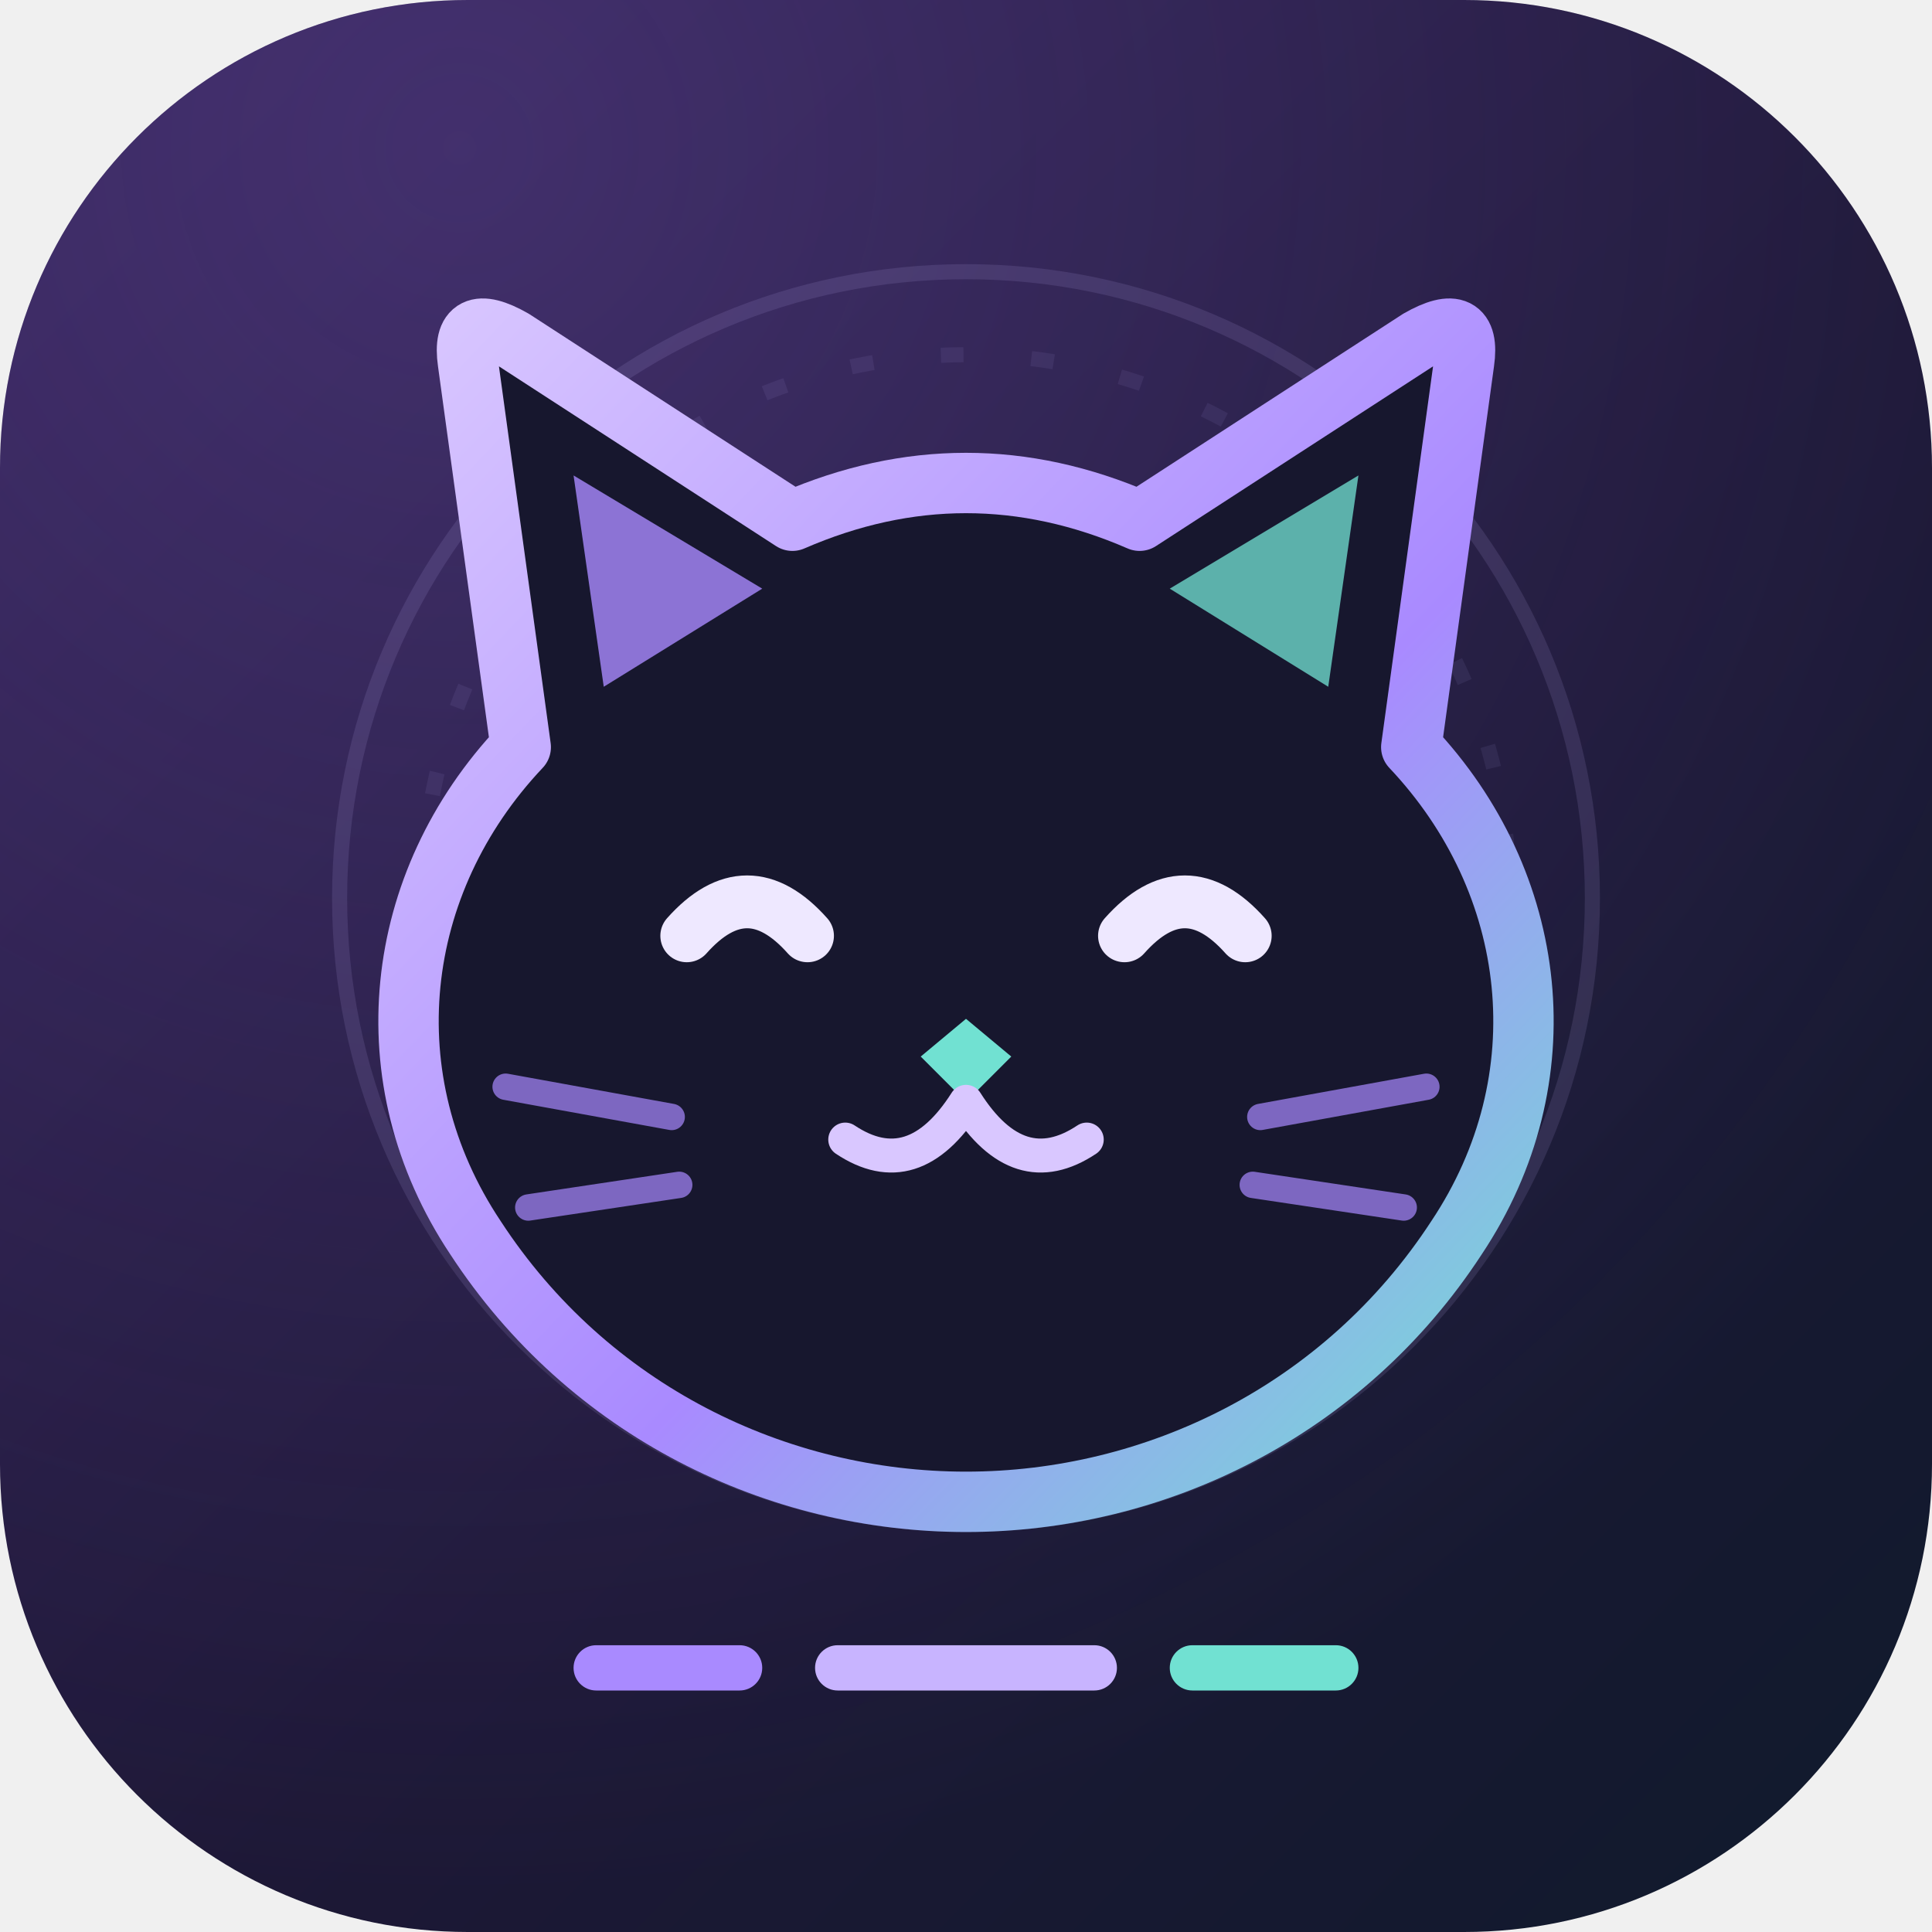
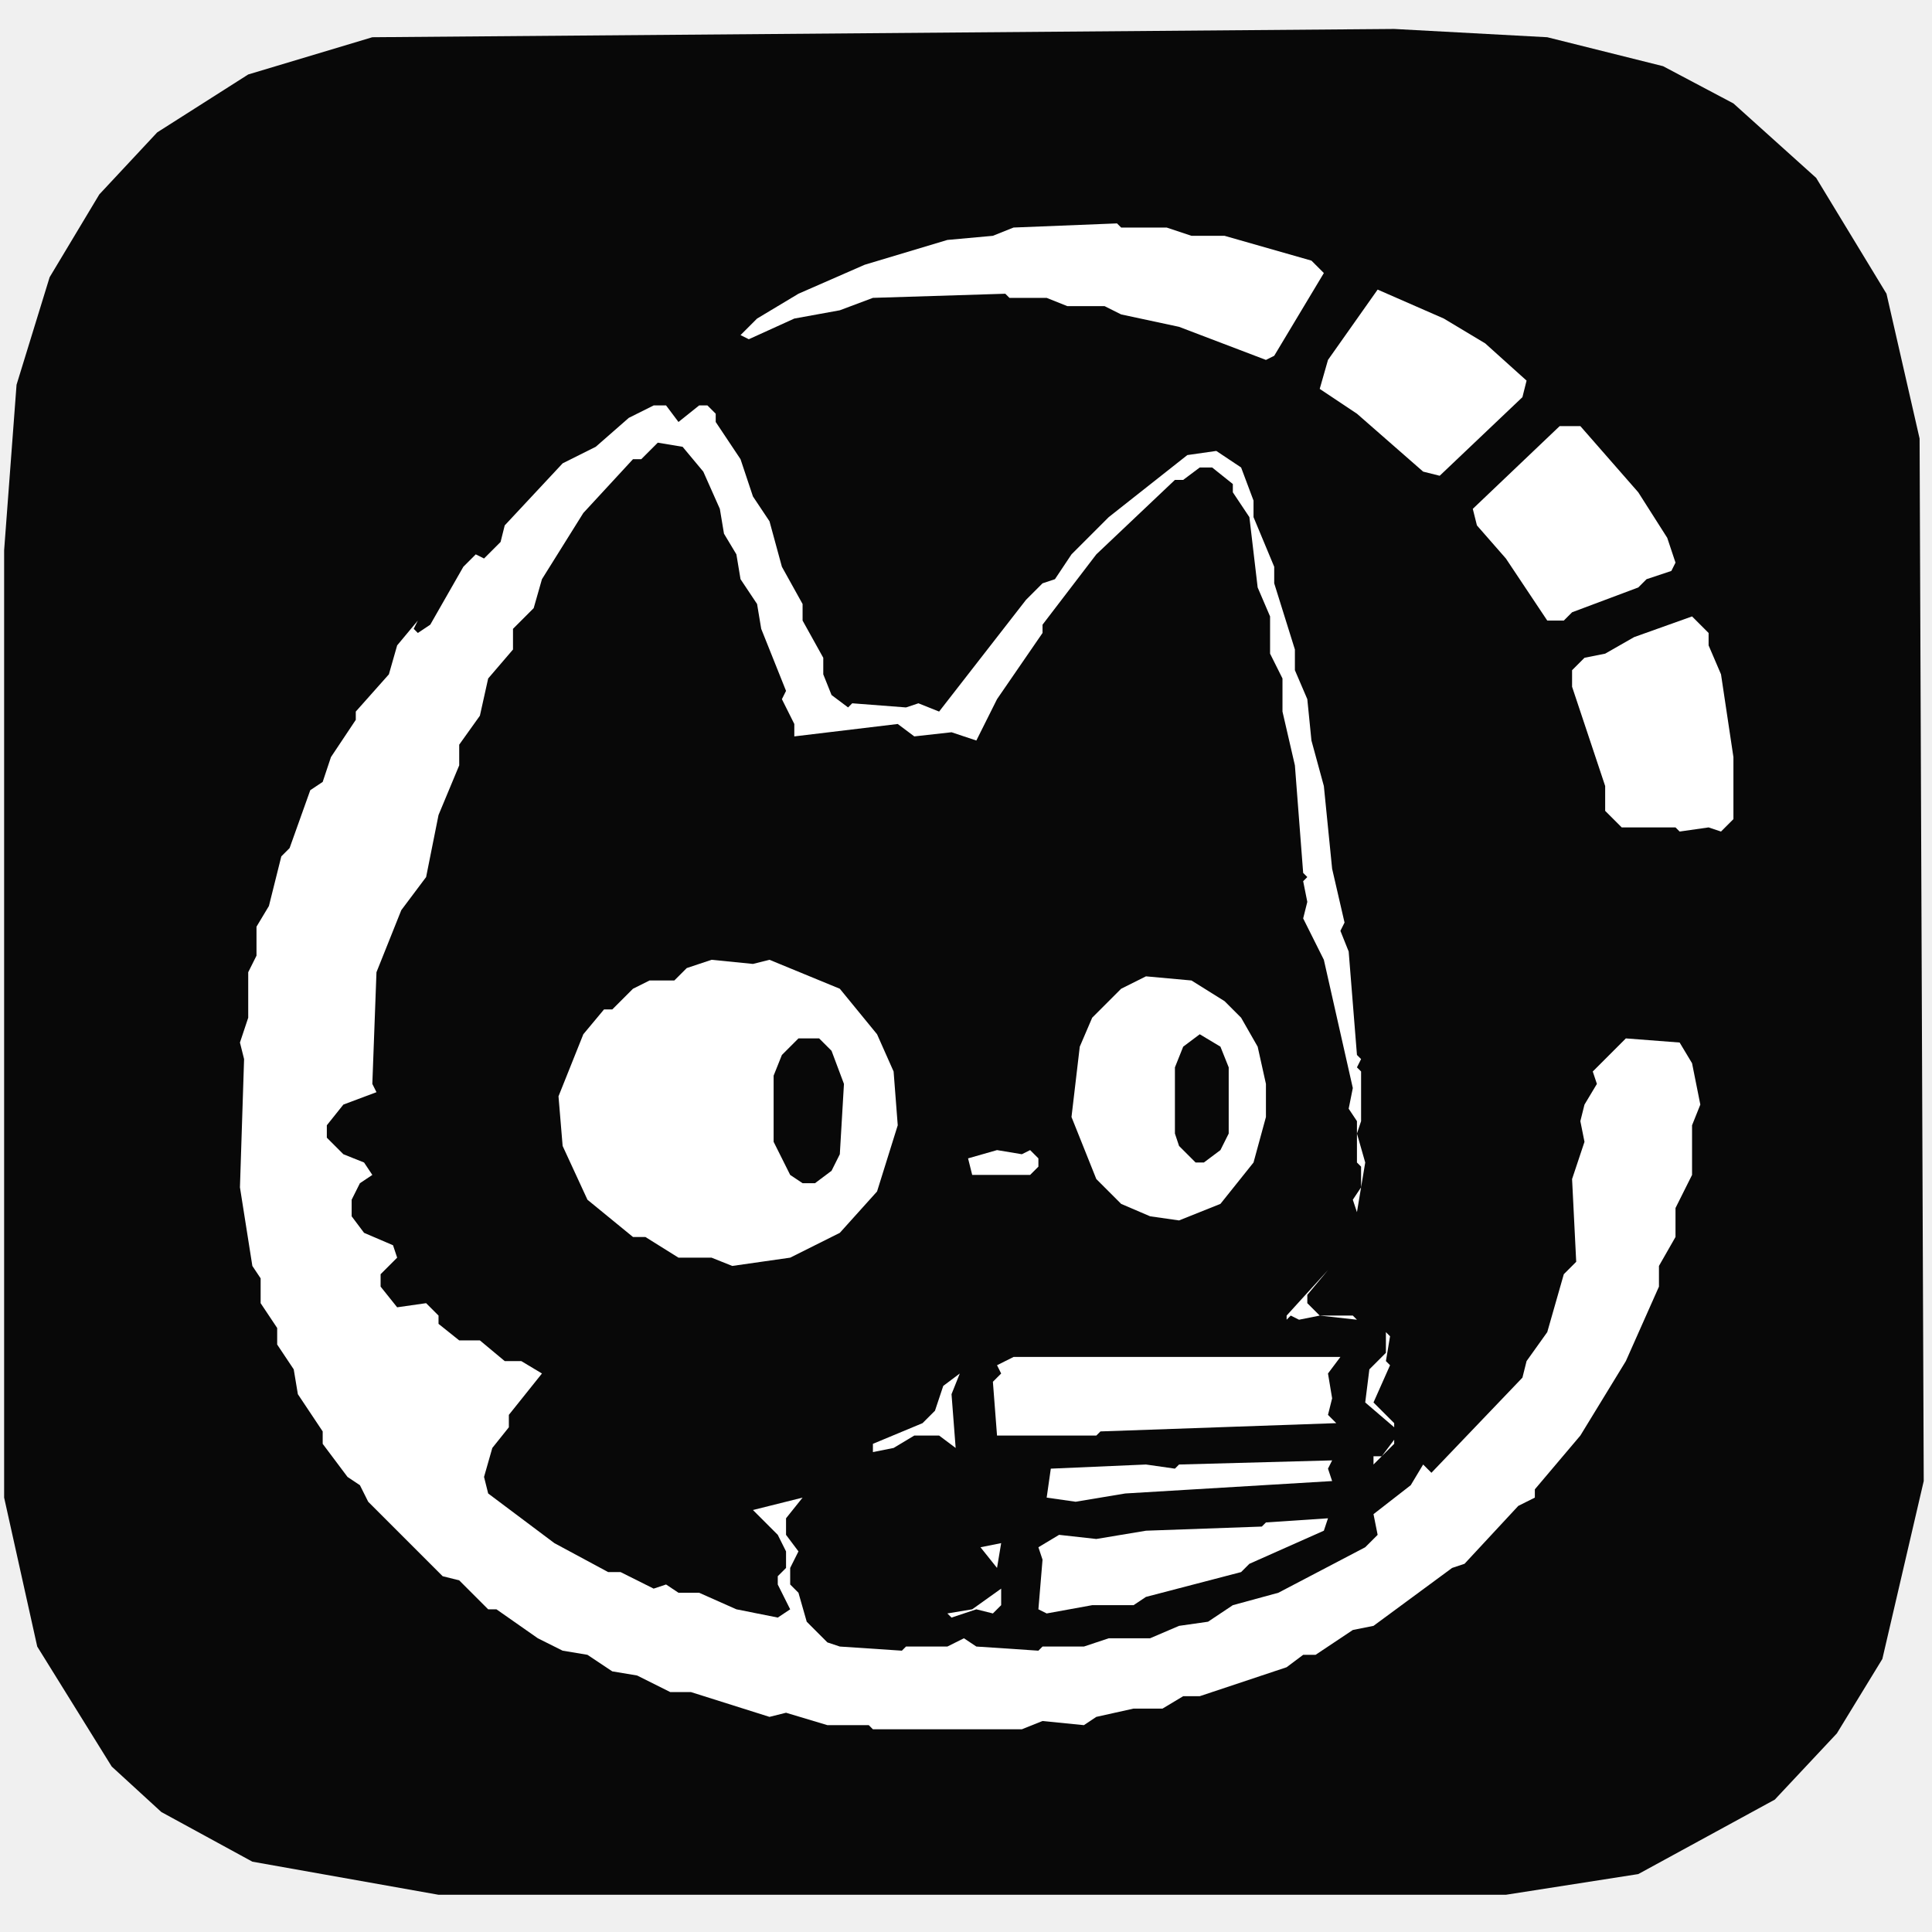
- <svg xmlns="http://www.w3.org/2000/svg" width="256" height="256" viewBox="0 0 256 256">
-   <defs>
-     <linearGradient id="base" x1="0" y1="0" x2="1" y2="1">
-       <stop offset="0" stop-color="#302052" />
-       <stop offset="0.55" stop-color="#1d1836" />
-       <stop offset="1" stop-color="#101a2c" />
-     </linearGradient>
-     <linearGradient id="line" x1="0" y1="0" x2="1" y2="1">
-       <stop offset="0" stop-color="#d9c7ff" />
-       <stop offset="0.58" stop-color="#a98aff" />
-       <stop offset="1" stop-color="#71e1d2" />
-     </linearGradient>
-     <radialGradient id="glow" cx="0.24" cy="0.08" r="0.9">
-       <stop offset="0" stop-color="#8663cf" stop-opacity=".26" />
-       <stop offset="1" stop-color="#8663cf" stop-opacity="0" />
-     </radialGradient>
-   </defs>
-   <rect width="256" height="256" rx="62" fill="url(#base)" />
-   <rect width="256" height="256" rx="62" fill="url(#glow)" />
-   <circle cx="128" cy="119" r="83" fill="none" stroke="#c7b6fa" stroke-opacity=".13" stroke-width="2" />
-   <circle cx="128" cy="119" r="72" fill="none" stroke="#c7b6fa" stroke-opacity=".08" stroke-width="2" stroke-dasharray="3 9" />
-   <path d="M69 99 62 48 Q61 41 68 45 L105 69 Q128 59 151 69 L188 45 Q195 41 194 48 L187 99 C204 117 207 143 193 164 C178 187 153 199 128 199 C103 199 78 187 63 164 C49 143 52 117 69 99Z" fill="#17172e" stroke="url(#line)" stroke-width="8" stroke-linejoin="round" />
-   <path d="M76 63 80 91 101 78Z" fill="#a98aff" opacity=".8" />
-   <path d="M180 63 176 91 155 78Z" fill="#71e1d2" opacity=".76" />
-   <path d="M91 124 Q99 115 107 124" fill="none" stroke="#eee8ff" stroke-width="7" stroke-linecap="round" />
-   <path d="M149 124 Q157 115 165 124" fill="none" stroke="#eee8ff" stroke-width="7" stroke-linecap="round" />
-   <path d="M122 140 128 135 134 140 128 146Z" fill="#71e1d2" />
-   <path d="M128 146 Q121 157 112 151 M128 146 Q135 157 144 151" fill="none" stroke="#d9c7ff" stroke-width="4.5" stroke-linecap="round" />
-   <path d="M89 148 67 144 M90 157 70 160 M167 148 189 144 M166 157 186 160" fill="none" stroke="#a98aff" stroke-opacity=".7" stroke-width="3.5" stroke-linecap="round" />
-   <rect x="76" y="218" width="25" height="6" rx="3" fill="#a98aff" />
-   <rect x="108" y="218" width="40" height="6" rx="3" fill="#c8b4ff" />
-   <rect x="155" y="218" width="25" height="6" rx="3" fill="#71e1d2" />
+ <svg xmlns="http://www.w3.org/2000/svg" width="512" height="512" viewBox="0 0 467 467">
+   <path d="M38,32L24,47L12,67L4,93L1,133L1,362L9,398L27,427L39,438L61,450L106,458L364,458L396,453L429,435L444,419L455,401L465,358L464,106L456,71L439,43L419,25L402,16L374,9L337,7L90,9L60,18Z" fill="#080808" />
+   <path d="M242 384l-7 5l-6 1l1 1l6 -2l4 1l2 -2Z M237 374l4 5l1 -6Z M321 367l-15 1l-1 1l-28 1l-12 2l-9 -1l-5 3l1 3l-1 12l2 1l11 -2l10 0l3 -2l23 -6l2 -2l18 -8Z M322 353l-37 1l-1 1l-7 -1l-23 1l-1 7l7 1l12 -2l50 -3l-1 -3Z M232 332l-4 3l-2 6l-3 3l-12 5l0 2l5 -1l5 -3l6 0l4 3l-1 -13Z M240 334l1 13l24 0l1 -1l57 -2l-2 -2l1 -4l-1 -6l3 -4l-79 0l-4 2l1 2Z M333 320l2 2l0 5l-4 4l-1 8l7 6l0 3l-3 4l-2 0l0 2l5 -5l0 -5l-5 -5l4 -9l-1 -1l1 -6Z M328 319l-1 -1l-8 0l-3 -3l0 -2l5 -6l-10 11l0 1l1 -1l2 1l5 -1Z M234 280l1 4l14 0l2 -2l0 -2l-2 -2l-2 1l-6 -1Z M193 251l5 0l3 3l3 8l-1 17l-2 4l-4 3l-3 0l-3 -2l-4 -8l0 -16l2 -5Z M290 250l5 3l2 5l0 16l-2 4l-4 3l-2 0l-4 -4l-1 -3l0 -16l2 -5Z M277 236l-6 3l-7 7l-3 7l-2 17l6 15l6 6l7 3l7 1l10 -4l8 -10l3 -11l0 -8l-2 -9l-4 -7l-4 -4l-8 -5Z M153 239l-5 5l-2 0l-5 6l-6 15l1 12l6 13l11 9l3 0l8 5l8 0l5 2l14 -2l12 -6l9 -10l5 -16l-1 -13l-4 -9l-9 -11l-17 -7l-4 1l-10 -1l-6 2l-3 3l-6 0Z M409 149l-14 5l-7 4l-5 1l-3 3l0 4l8 24l0 6l4 4l13 0l1 1l7 -1l3 1l3 -3l0 -15l-3 -20l-3 -7l0 -3Z M382 103l-5 0l-21 20l1 4l7 8l10 15l4 0l2 -2l16 -6l2 -2l6 -2l1 -2l-2 -6l-7 -11Z M152 101l-8 7l-8 4l-14 15l-1 4l-4 4l-2 -1l-3 3l-8 14l-3 2l-1 -1l1 -2l-5 6l-2 7l-8 9l0 2l-6 9l-2 6l-3 2l-5 14l-2 2l-3 12l-3 5l0 7l-2 4l0 11l-2 6l1 4l-1 31l3 19l2 3l0 6l4 6l0 4l4 6l1 6l6 9l0 3l6 8l3 2l2 4l18 18l4 1l7 7l2 0l10 7l6 3l6 1l6 4l6 1l8 4l5 0l19 6l4 -1l10 3l10 0l1 1l36 0l5 -2l10 1l3 -2l9 -2l7 0l5 -3l4 0l21 -7l4 -3l3 0l9 -6l5 -1l19 -14l3 -1l13 -14l4 -2l0 -2l11 -13l11 -18l8 -18l0 -5l4 -7l0 -7l4 -8l0 -12l2 -5l-2 -10l-3 -5l-13 -1l-8 8l1 3l-3 5l-1 4l1 5l-3 9l1 20l-3 3l-4 14l-5 7l-1 4l-22 23l-2 -2l-3 5l-9 7l1 5l-3 3l-21 11l-11 3l-6 4l-7 1l-7 3l-10 0l-6 2l-10 0l-1 1l-15 -1l-3 -2l-4 2l-10 0l-1 1l-15 -1l-3 -1l-5 -5l-2 -7l-2 -2l0 -4l2 -4l-3 -4l0 -4l4 -5l-12 3l6 6l2 4l0 4l-2 2l0 2l3 6l-3 2l-10 -2l-9 -4l-5 0l-3 -2l-3 1l-8 -4l-3 0l-13 -7l-16 -12l-1 -4l2 -7l4 -5l0 -3l8 -10l-5 -3l-4 0l-6 -5l-5 0l-5 -4l0 -2l-3 -3l-7 1l-4 -5l0 -3l4 -4l-1 -3l-7 -3l-3 -4l0 -4l2 -4l3 -2l-2 -3l-5 -2l-4 -4l0 -3l4 -5l8 -3l-1 -2l1 -27l6 -15l6 -8l3 -15l5 -12l0 -5l5 -7l2 -9l6 -7l0 -5l5 -5l2 -7l10 -16l12 -13l2 0l4 -4l6 1l5 6l4 9l1 6l3 5l1 6l4 6l1 6l6 15l-1 2l3 6l0 3l25 -3l4 3l9 -1l6 2l5 -10l11 -16l0 -2l13 -17l19 -18l2 0l4 -3l3 0l5 4l0 2l4 6l2 17l3 7l0 9l3 6l0 8l3 13l2 26l1 1l-1 1l1 5l-1 4l5 10l7 31l-1 5l2 3l0 10l1 1l0 5l-2 3l1 3l2 -12l-2 -7l1 -3l0 -12l-1 -1l1 -2l-1 -1l-2 -25l-2 -5l1 -2l-3 -13l-2 -20l-3 -11l-1 -10l-3 -7l0 -5l-5 -16l0 -4l-5 -12l0 -4l-3 -8l-6 -4l-7 1l-19 15l-9 9l-4 6l-3 1l-4 4l-21 27l-5 -2l-3 1l-13 -1l-1 1l-4 -3l-2 -5l0 -4l-5 -9l0 -4l-5 -9l-3 -11l-4 -6l-3 -9l-6 -9l0 -2l-2 -2l-2 0l-5 4l-3 -4l-3 0Z M333 70l-12 17l-2 7l9 6l16 14l4 1l20 -19l1 -4l-10 -9l-10 -6Z M320 66l-3 -3l-21 -6l-8 0l-6 -2l-11 0l-1 -1l-25 1l-5 2l-11 1l-20 6l-16 7l-10 6l-4 4l2 1l11 -5l11 -2l8 -3l32 -1l1 1l9 0l5 2l9 0l4 2l14 3l21 8l2 -1Z" fill="#fff" fill-rule="evenodd" />
</svg>
